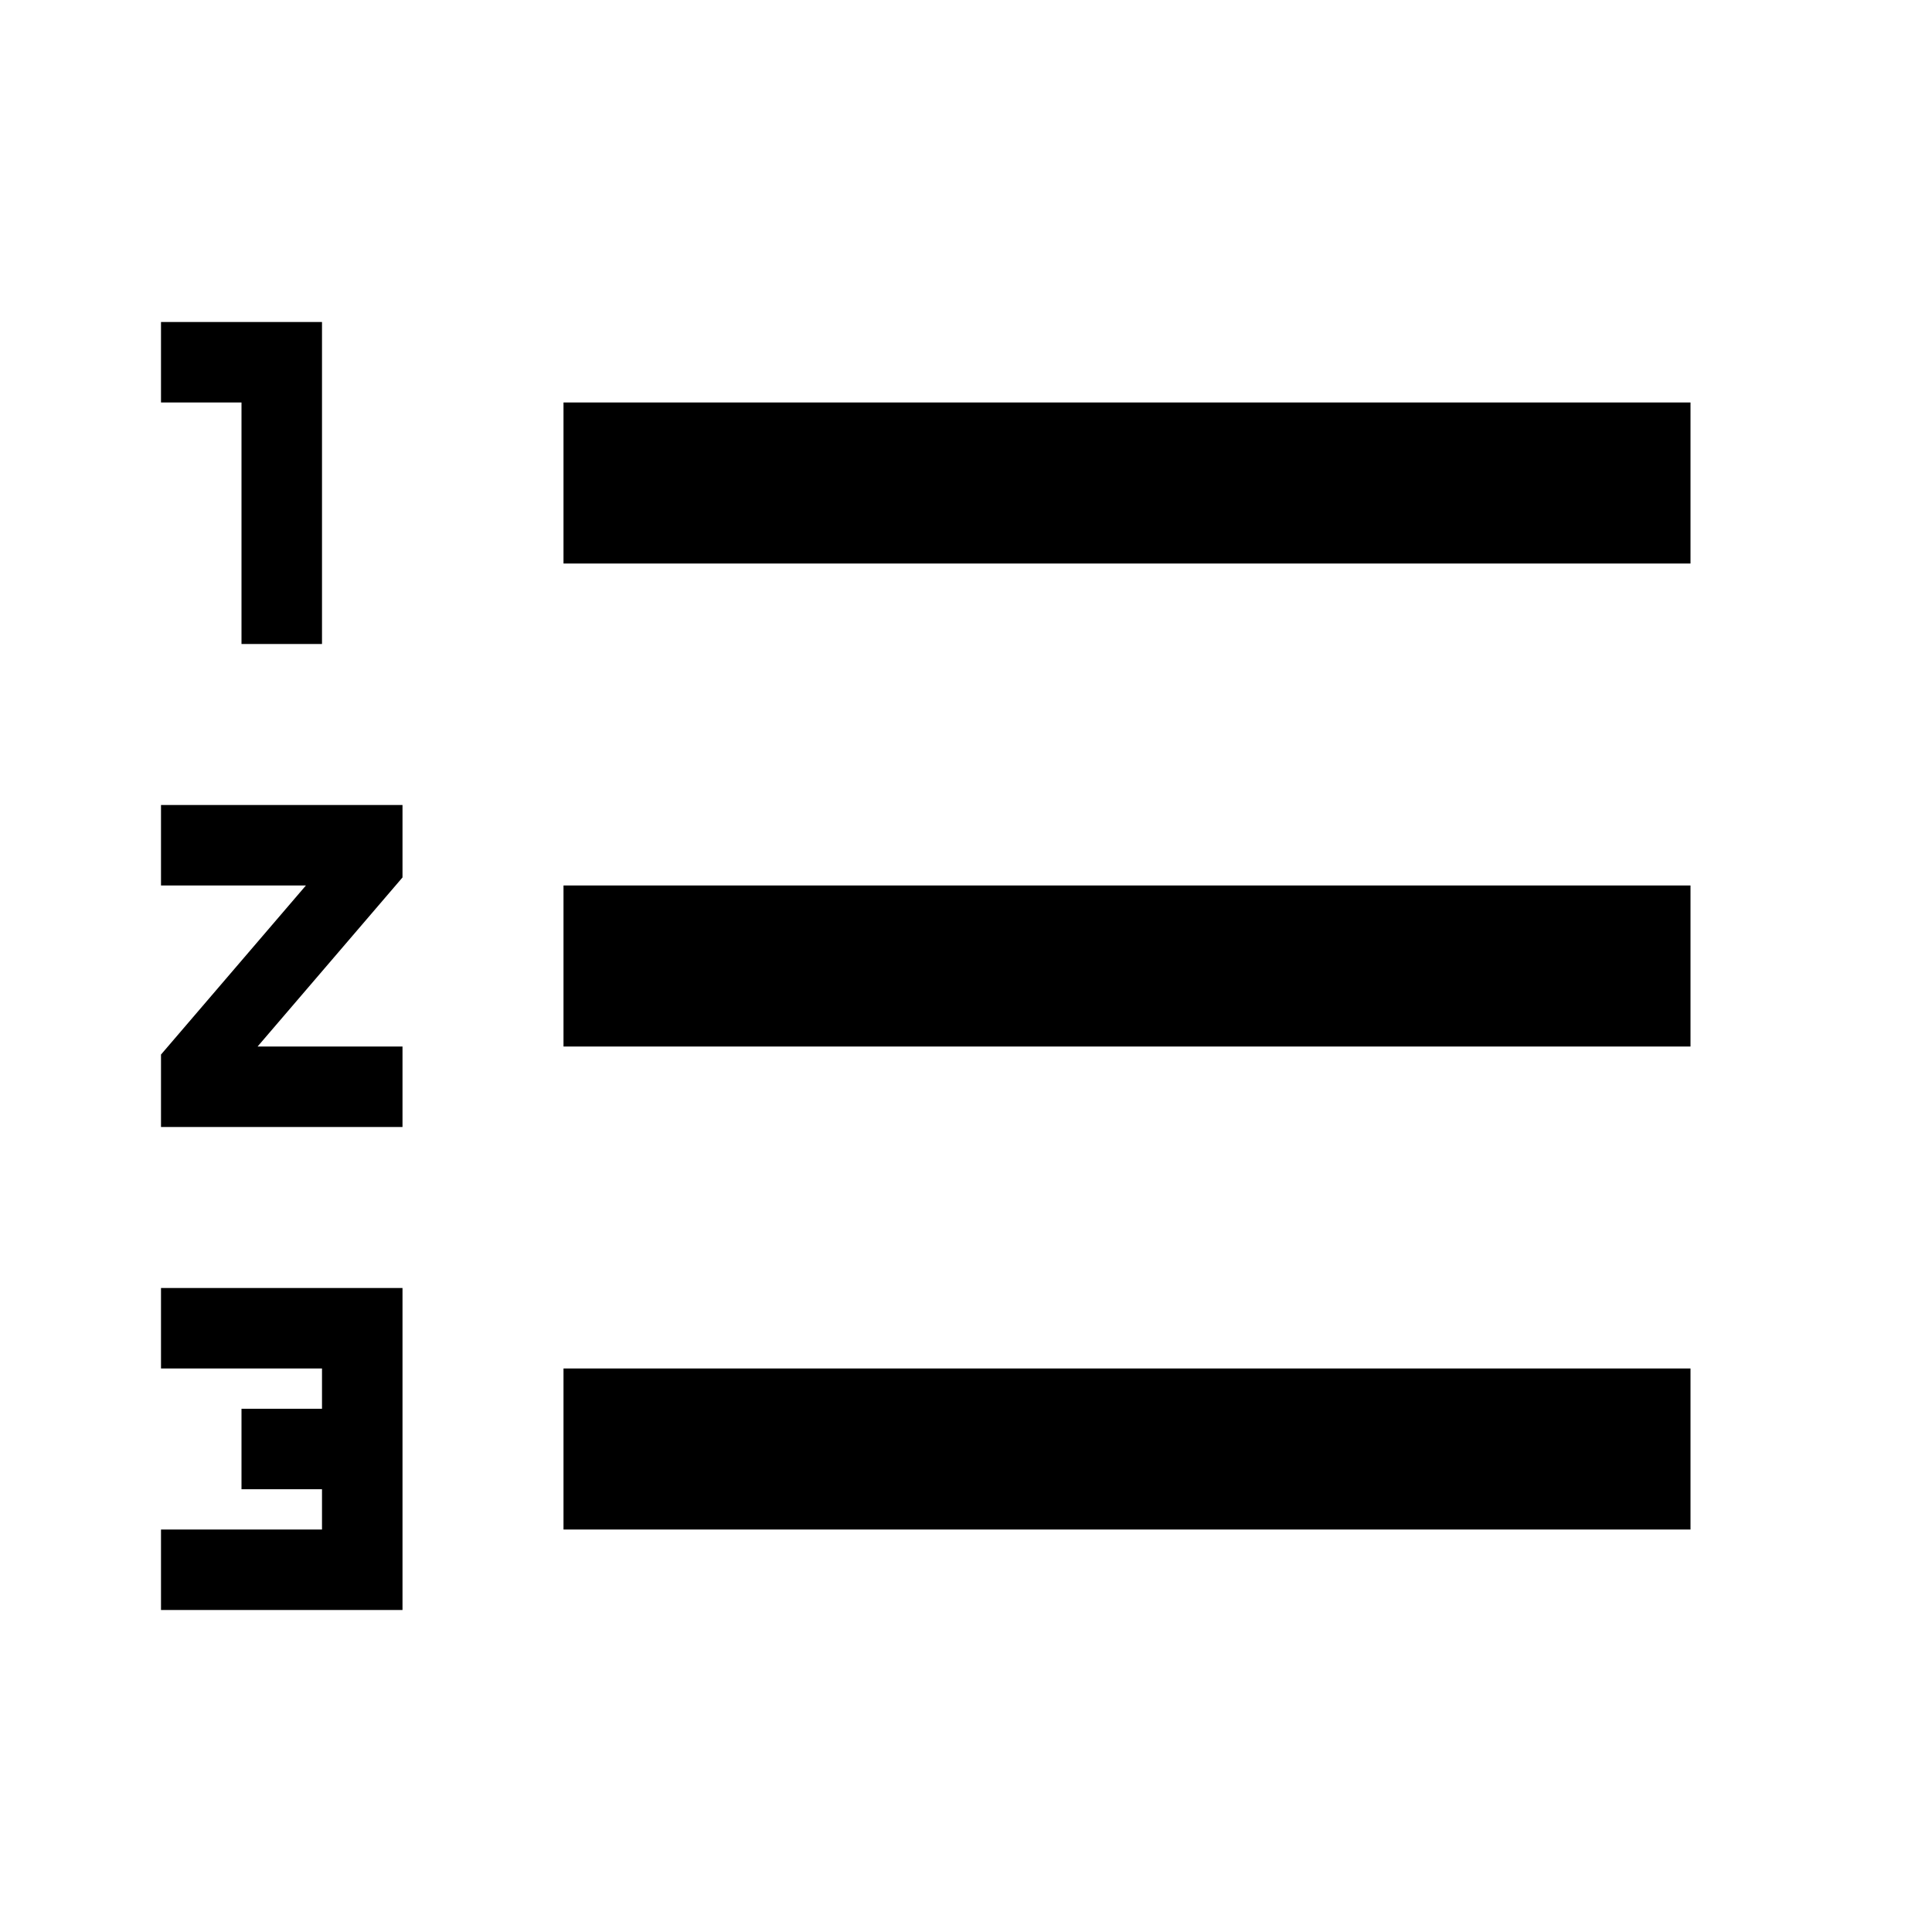
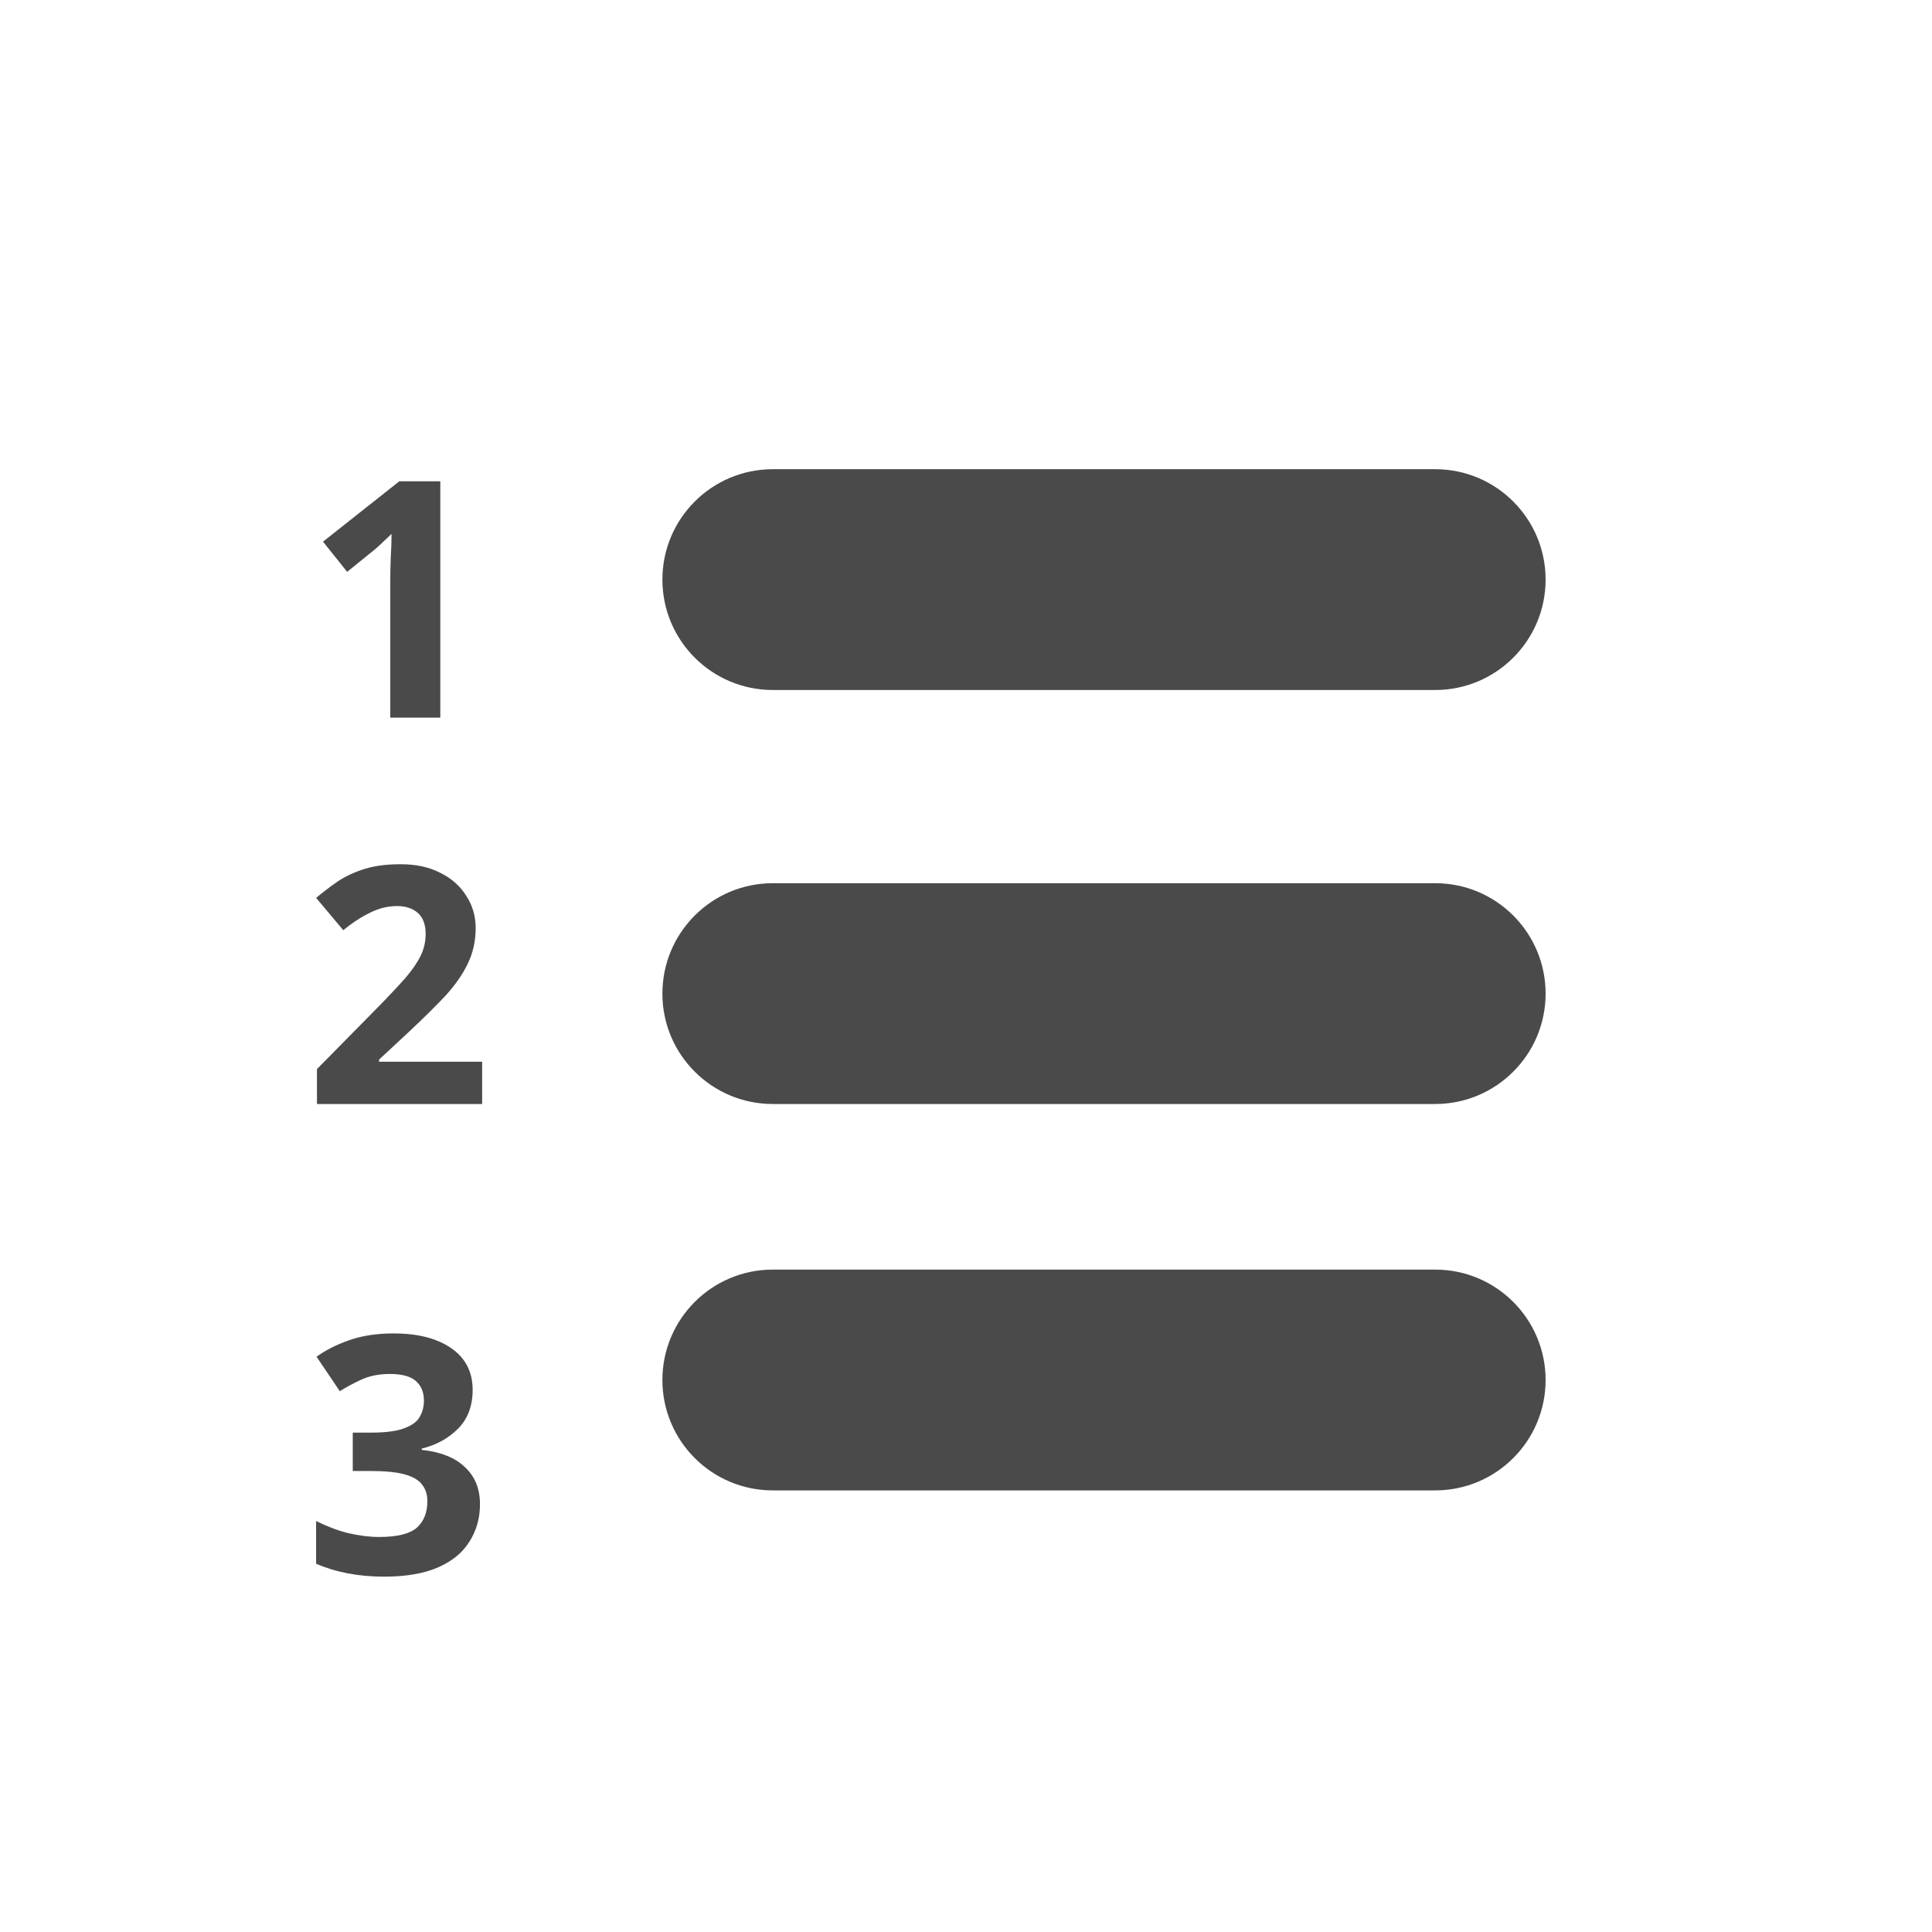
- <svg xmlns="http://www.w3.org/2000/svg" fill="#000000" height="24" viewBox="0 0 24 24" width="24">
-   <path d="M2 17h2v.5H3v1h1v.5H2v1h3v-4H2v1zm1-9h1V4H2v1h1v3zm-1 3h1.8L2 13.1v.9h3v-1H3.2L5 10.9V10H2v1zm5-6v2h14V5H7zm0 14h14v-2H7v2zm0-6h14v-2H7v2z" />
-   <path d="M0 0h24v24H0z" fill="none" />
+ <svg xmlns="http://www.w3.org/2000/svg" width="70px" height="70px" viewBox="0 0 70 70" version="1.1">
+   <defs />
+   <g id="Page-1" stroke="none" stroke-width="1" fill="none" fill-rule="evenodd">
+     <g id="list_ol" fill="#4A4A4A">
+       <text id="1" font-family="HiraKakuStd-W8, Hiragino Kaku Gothic Std" font-size="12" font-weight="600">
+         <tspan x="11" y="26">1</tspan>
+       </text>
+       <rect id="Rectangle" x="24" y="17" width="32" height="8" rx="4" />
+       <rect id="Rectangle" x="24" y="32" width="32" height="8" rx="4" />
+       <rect id="Rectangle" x="24" y="46" width="32" height="8" rx="4" />
+       <text id="2" font-family="HiraKakuStd-W8, Hiragino Kaku Gothic Std" font-size="12" font-weight="600">
+         <tspan x="11" y="40">2</tspan>
+       </text>
+       <text id="3" font-family="HiraKakuStd-W8, Hiragino Kaku Gothic Std" font-size="12" font-weight="600">
+         <tspan x="11" y="57">3</tspan>
+       </text>
+     </g>
+   </g>
</svg>
